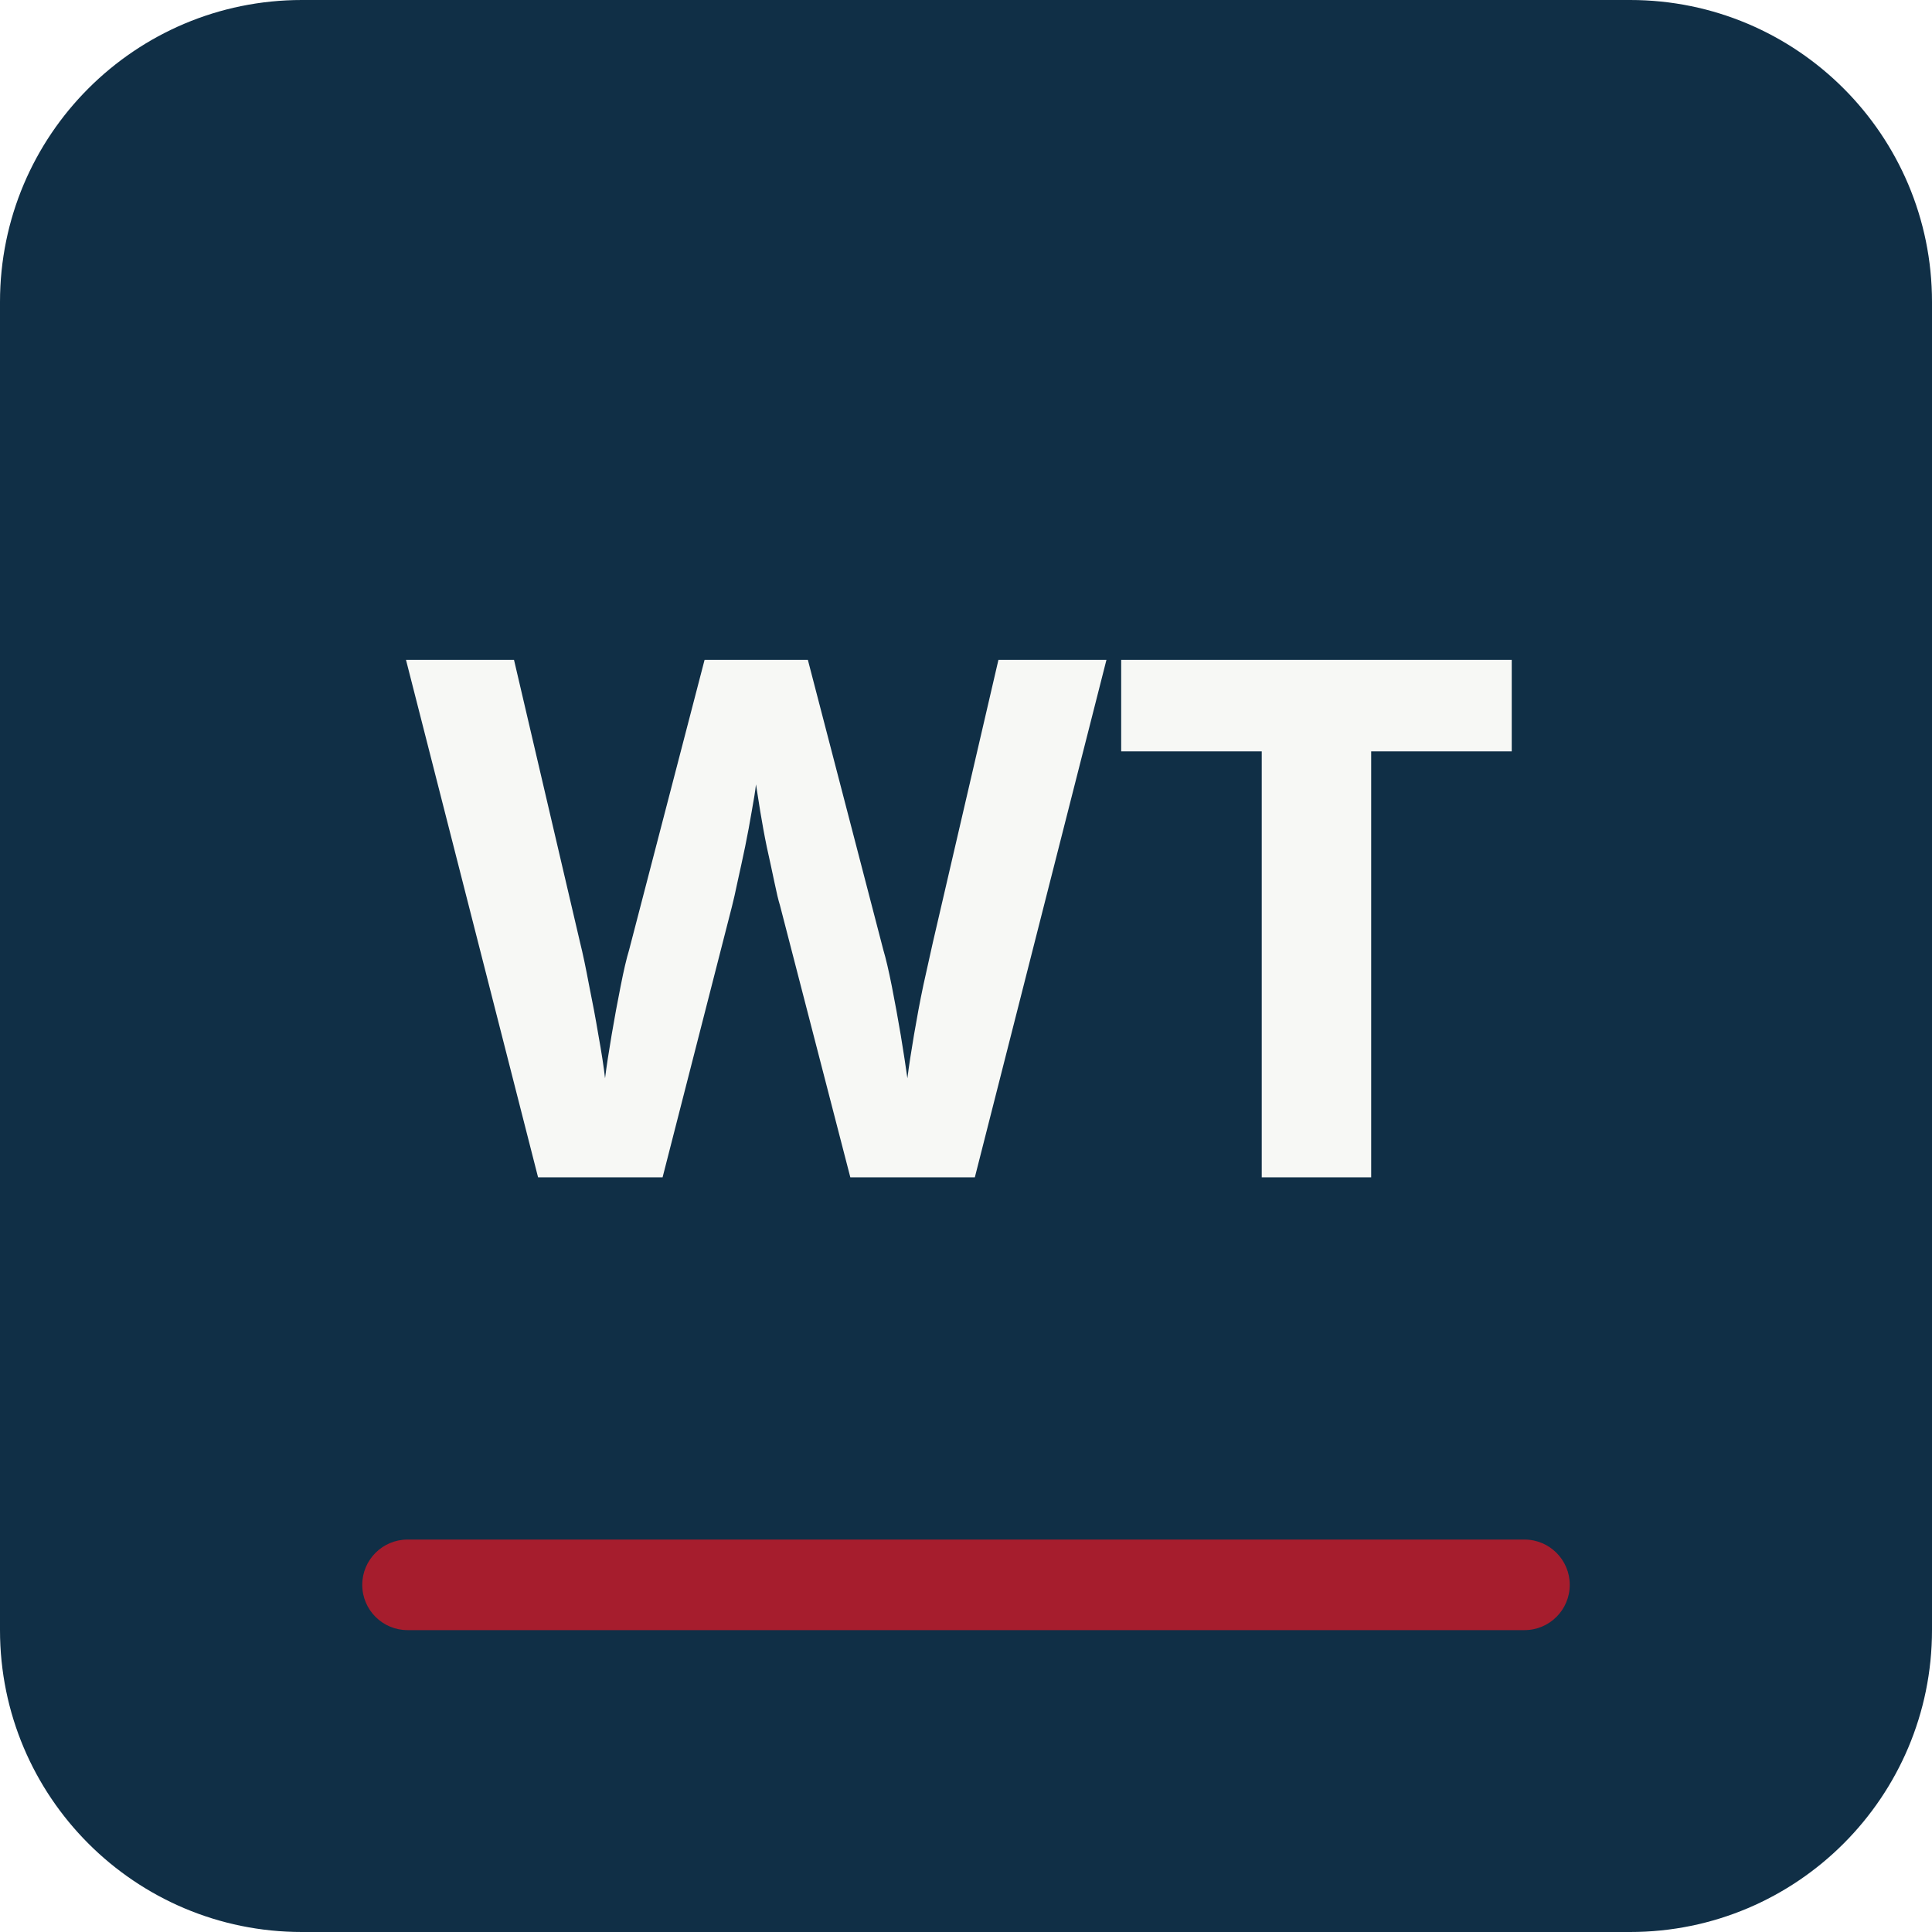
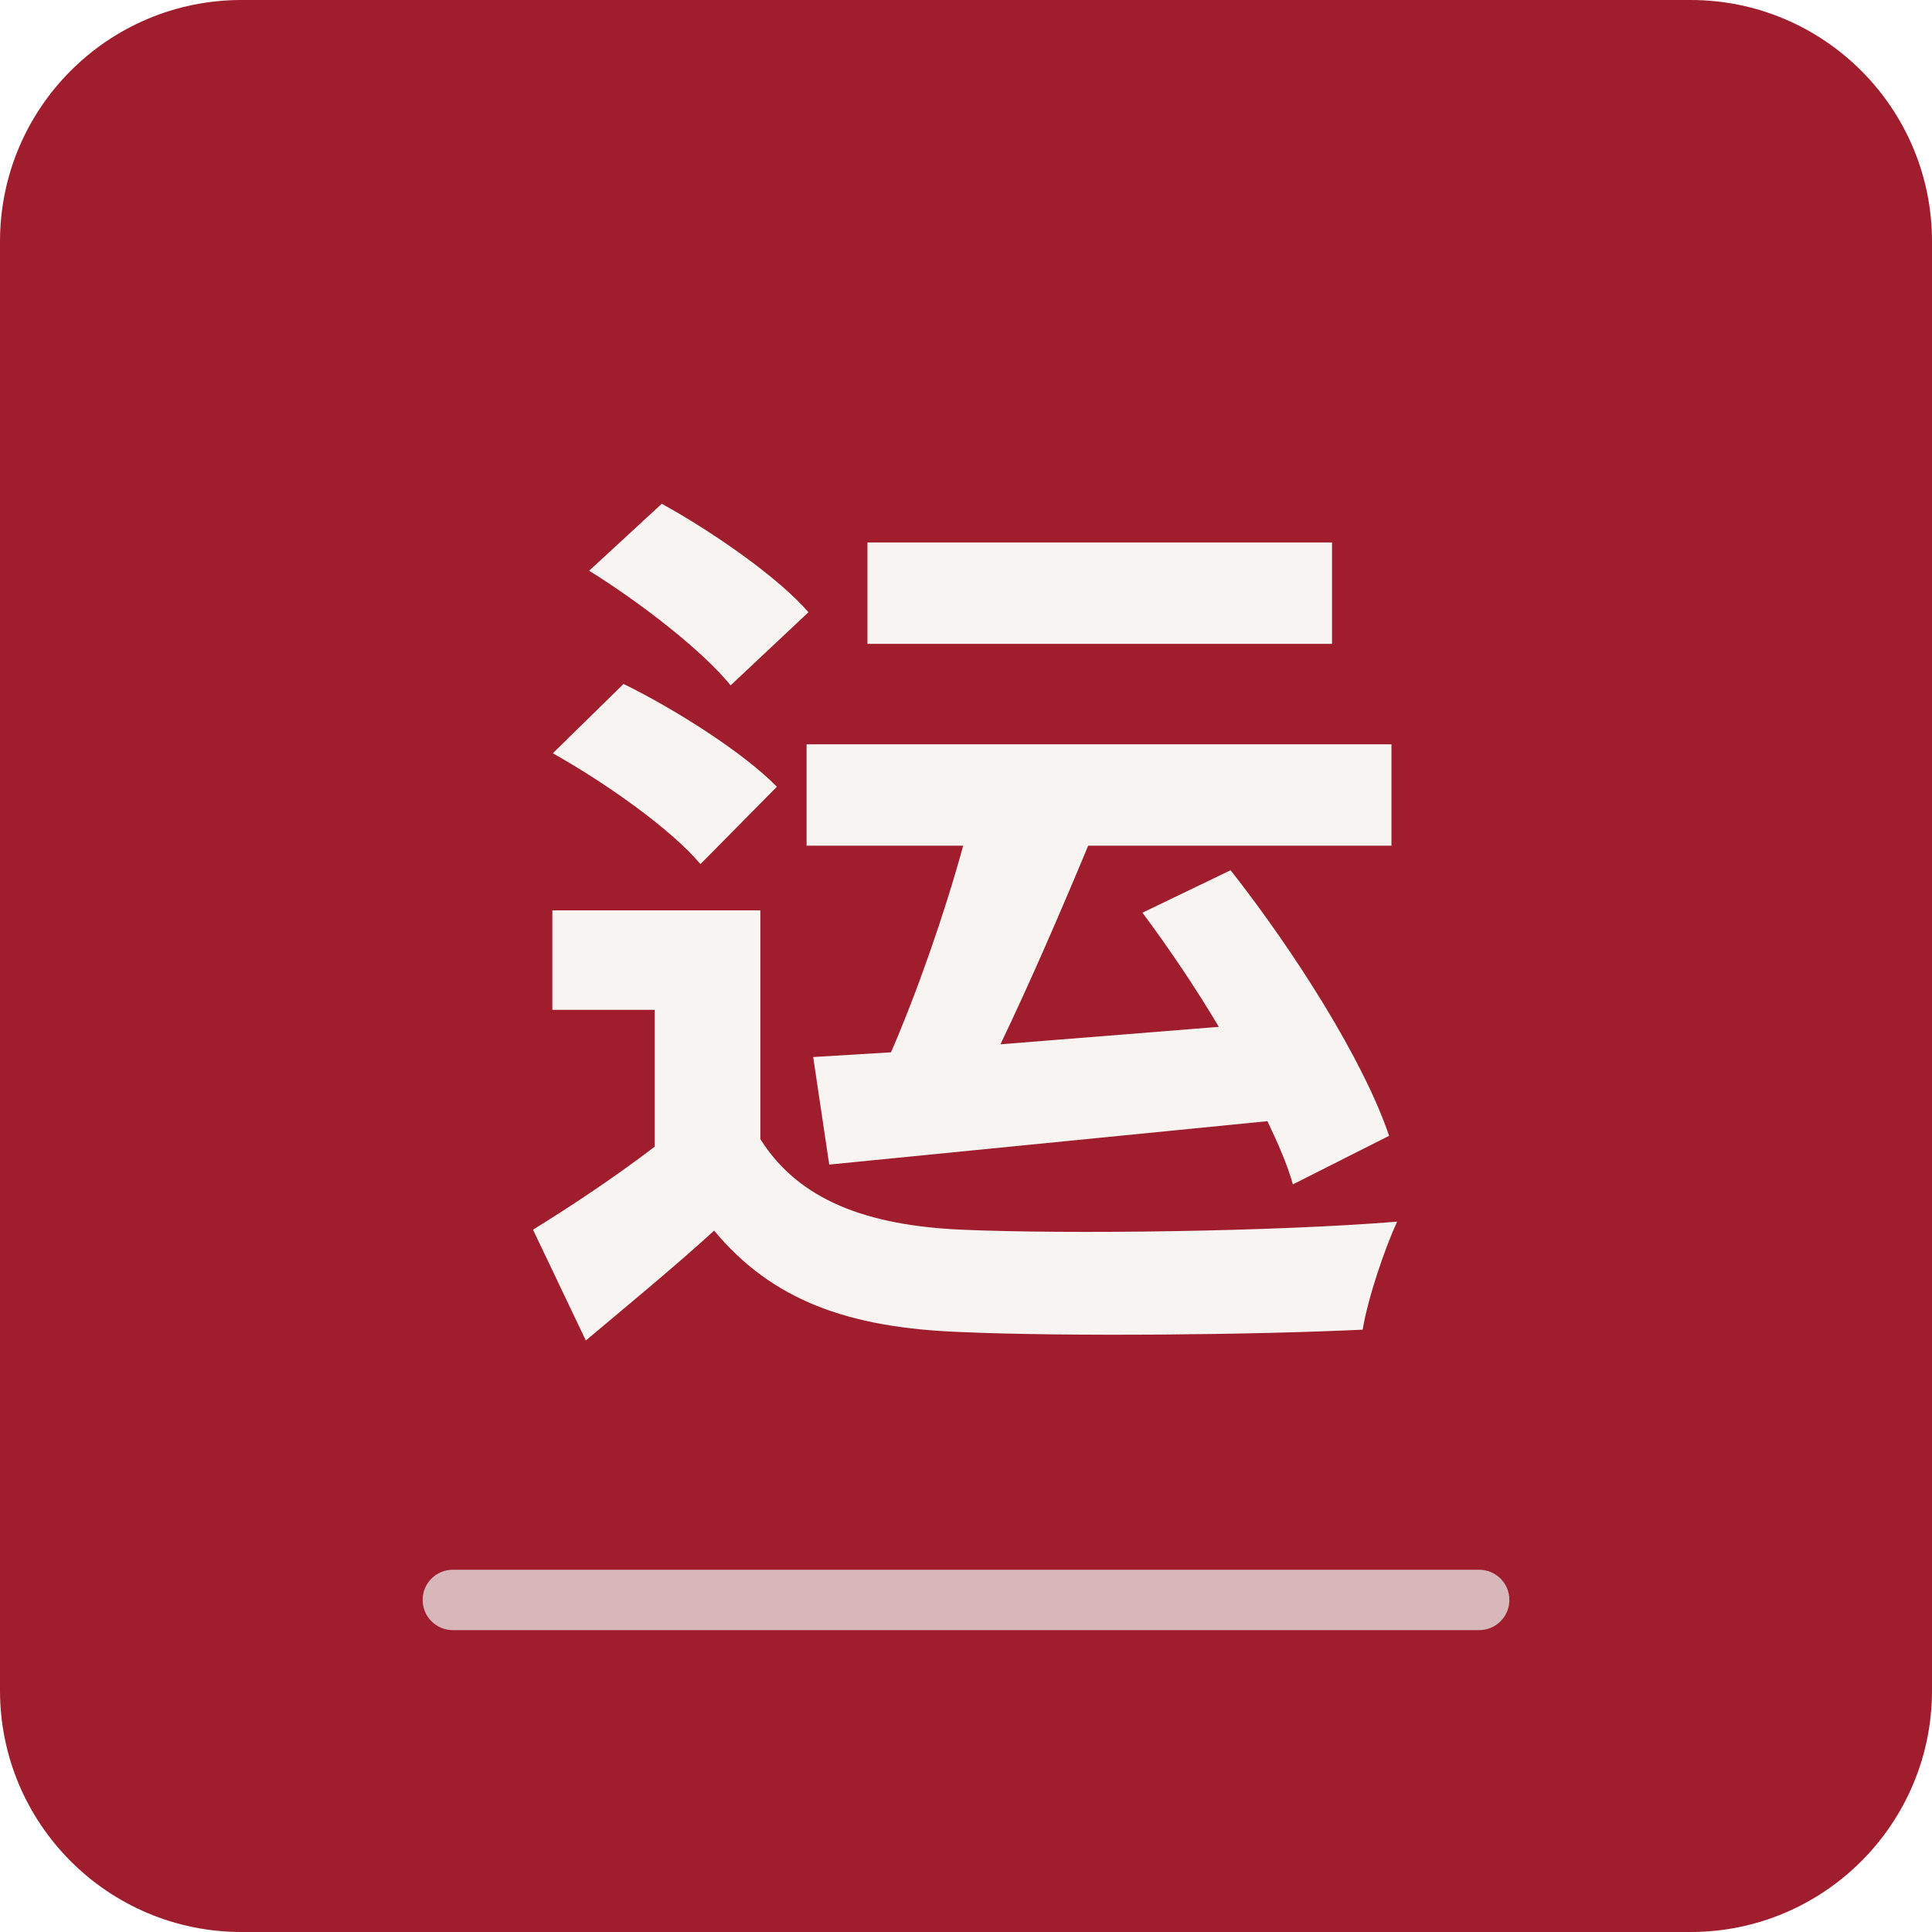
<svg xmlns="http://www.w3.org/2000/svg" viewBox="0 0 64 64" role="img" aria-label="智运财富">
-   <rect width="64" height="64" rx="10" fill="#102f46" />
-   <text x="32" y="39" text-anchor="middle" font-family="system-ui, sans-serif" font-size="24" font-weight="700" fill="#f7f8f5">WT</text>
-   <rect x="12" y="51" width="40" height="3" rx="1.5" fill="#a61d2d" />
+   <rect width="64" height="64" rx="8" fill="#9f1d2d" />
+   <text x="32" y="42" text-anchor="middle" font-family="PingFang SC, Microsoft YaHei, system-ui, sans-serif" font-size="30" font-weight="700" fill="#f7f4f2">运</text>
+   <rect x="14" y="52" width="36" height="2" rx="1" fill="#d8b7bb" />
</svg>
